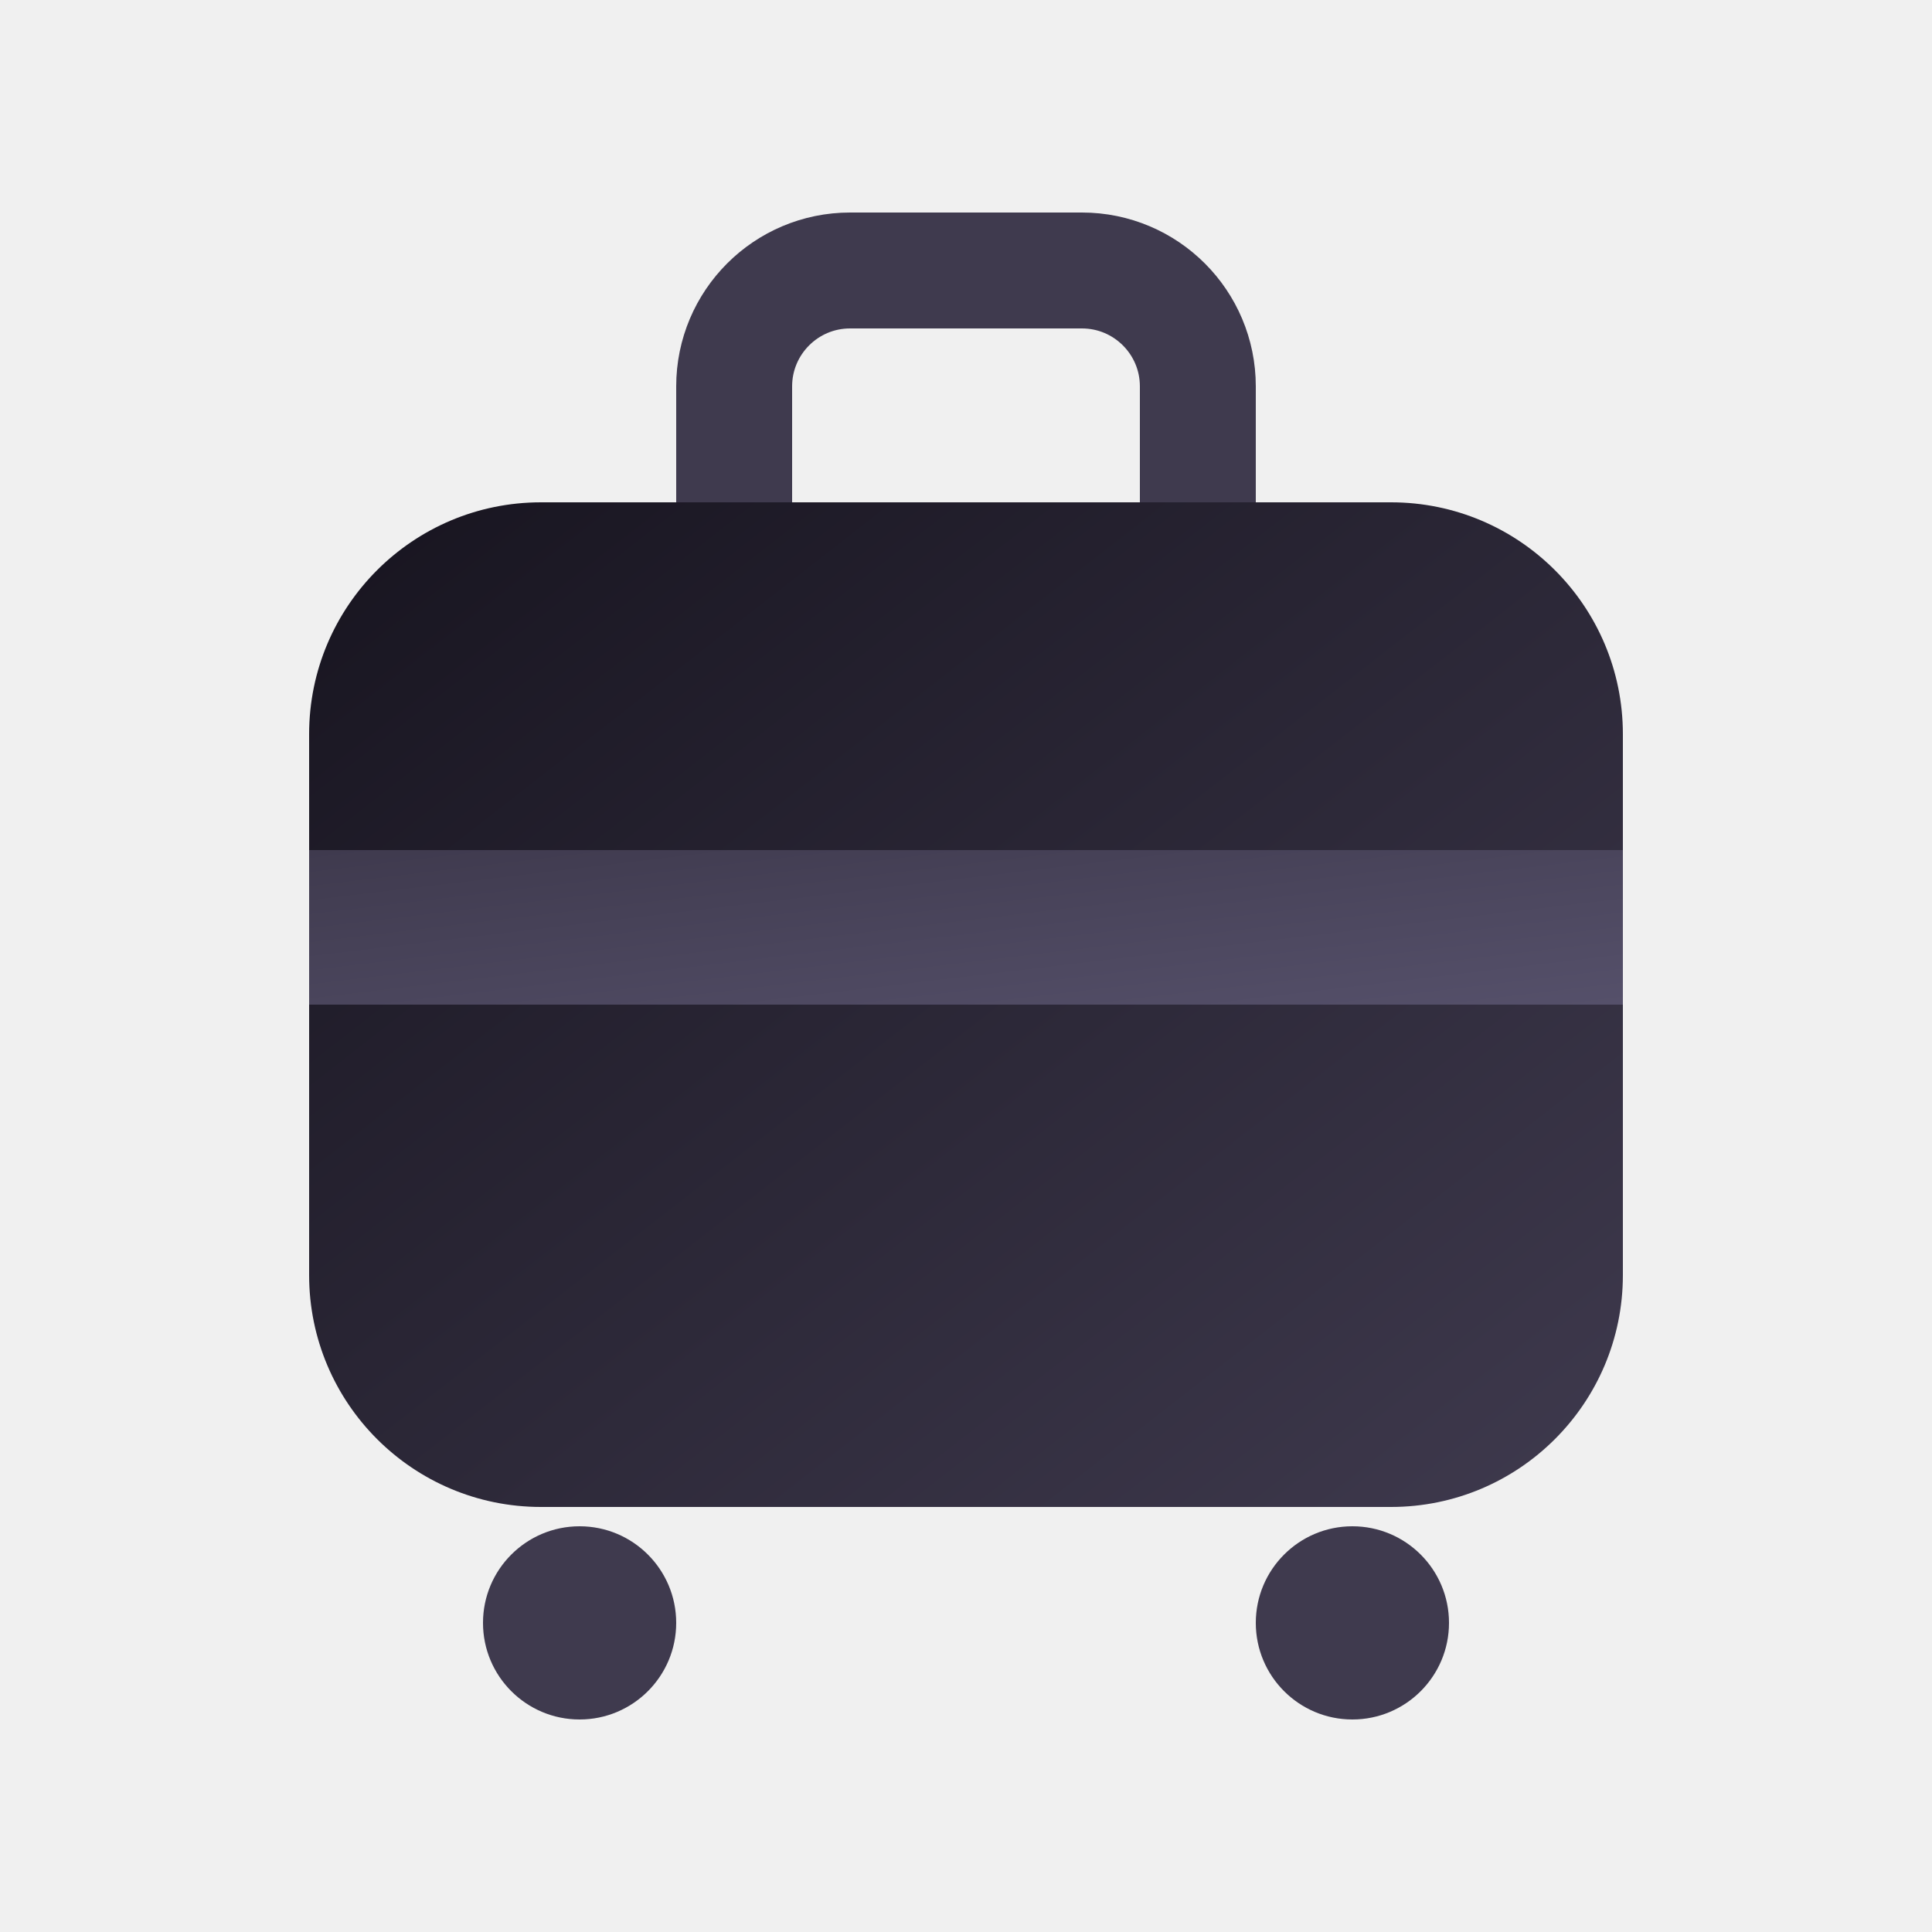
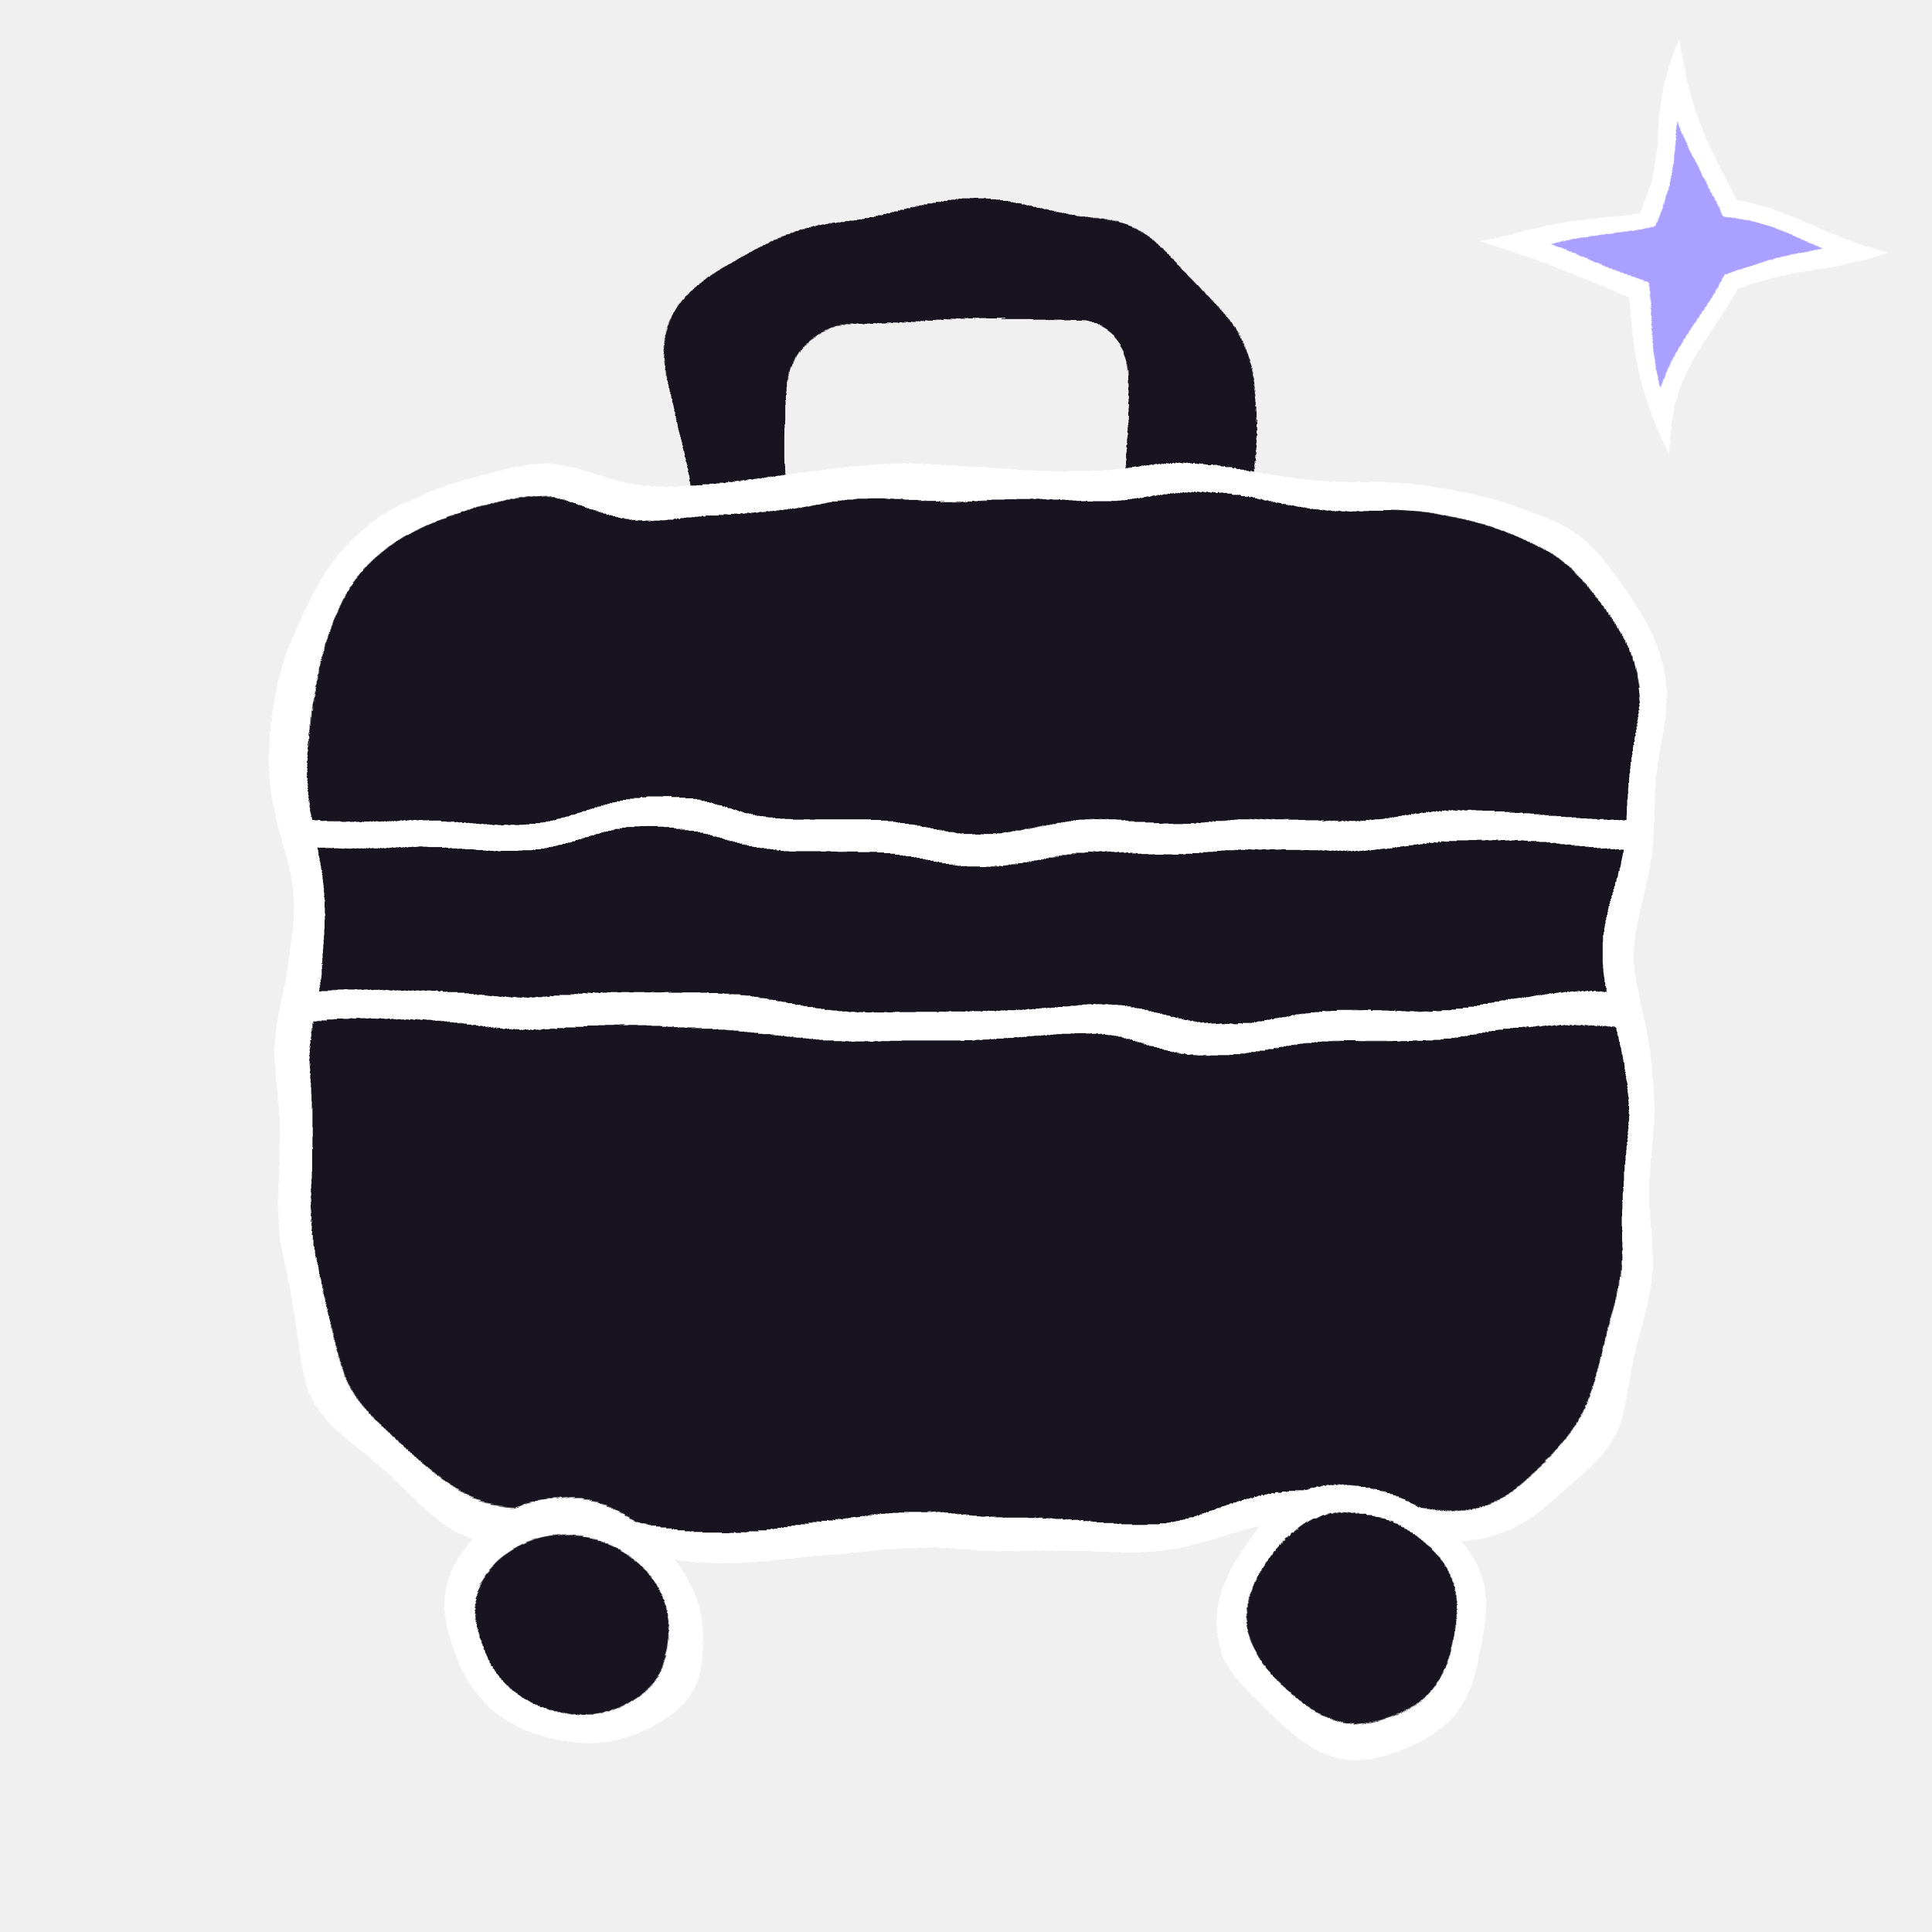
<svg xmlns="http://www.w3.org/2000/svg" viewBox="0 0 100 100">
  <defs>
-     <linearGradient id="a" x1="0" y1="0" x2="1" y2="1">
-       <stop offset="0" stop-color="#17141F" />
-       <stop offset="1" stop-color="#3F3A4E" />
-     </linearGradient>
-     <linearGradient id="b" x1="0" y1="0" x2="1" y2="1">
-       <stop offset="0" stop-color="#3F3A4E" />
-       <stop offset="1" stop-color="#55506A" />
-     </linearGradient>
+     <filter id="r" x="-8%" y="-8%" width="116%" height="116%">
+       <feTurbulence type="fractalNoise" baseFrequency="0.07" numOctaves="2" seed="89" />
+       <feDisplacementMap in="SourceGraphic" scale="4.2" xChannelSelector="R" yChannelSelector="G" />
+     </filter>
  </defs>
-   <path d="M38 26v-6a6 6 0 0 1 6-6h12a6 6 0 0 1 6 6v6" stroke="#3F3A4E" stroke-width="6" fill="none" />
-   <rect x="16" y="26" width="68" height="52" rx="12" fill="url(#a)" />
-   <rect x="16" y="44" width="68" height="8" fill="url(#b)" />
-   <circle cx="30" cy="84" r="5" fill="#3F3A4E" />
-   <circle cx="70" cy="84" r="5" fill="#3F3A4E" />
+   <g filter="url(#r)">
+     <path d="M38 26v-6a6 6 0 0 1 6-6h12a6 6 0 0 1 6 6v6" stroke="#17141F" stroke-width="6" fill="none" />
+     <rect x="16" y="26" width="68" height="52" rx="12" fill="#17141F" stroke="#fff" stroke-width="3.2" stroke-linejoin="round" paint-order="stroke" />
+     <rect x="16" y="44" width="68" height="8" fill="#17141F" stroke="#fff" stroke-width="3.2" stroke-linejoin="round" paint-order="stroke" />
+     <circle cx="30" cy="84" r="5" fill="#17141F" stroke="#fff" stroke-width="3.2" stroke-linejoin="round" paint-order="stroke" />
+     <circle cx="70" cy="84" r="5" fill="#17141F" stroke="#fff" stroke-width="3.2" stroke-linejoin="round" paint-order="stroke" />
+     <path d="M0 -7 L1.6 -1.6 L7 0 L1.6 1.6 L0 7 L-1.6 1.6 L-7 0 L-1.6 -1.6z" transform="translate(87 13)" fill="#AAA0FF" stroke="#fff" stroke-width="2" paint-order="stroke" />
+   </g>
</svg>
